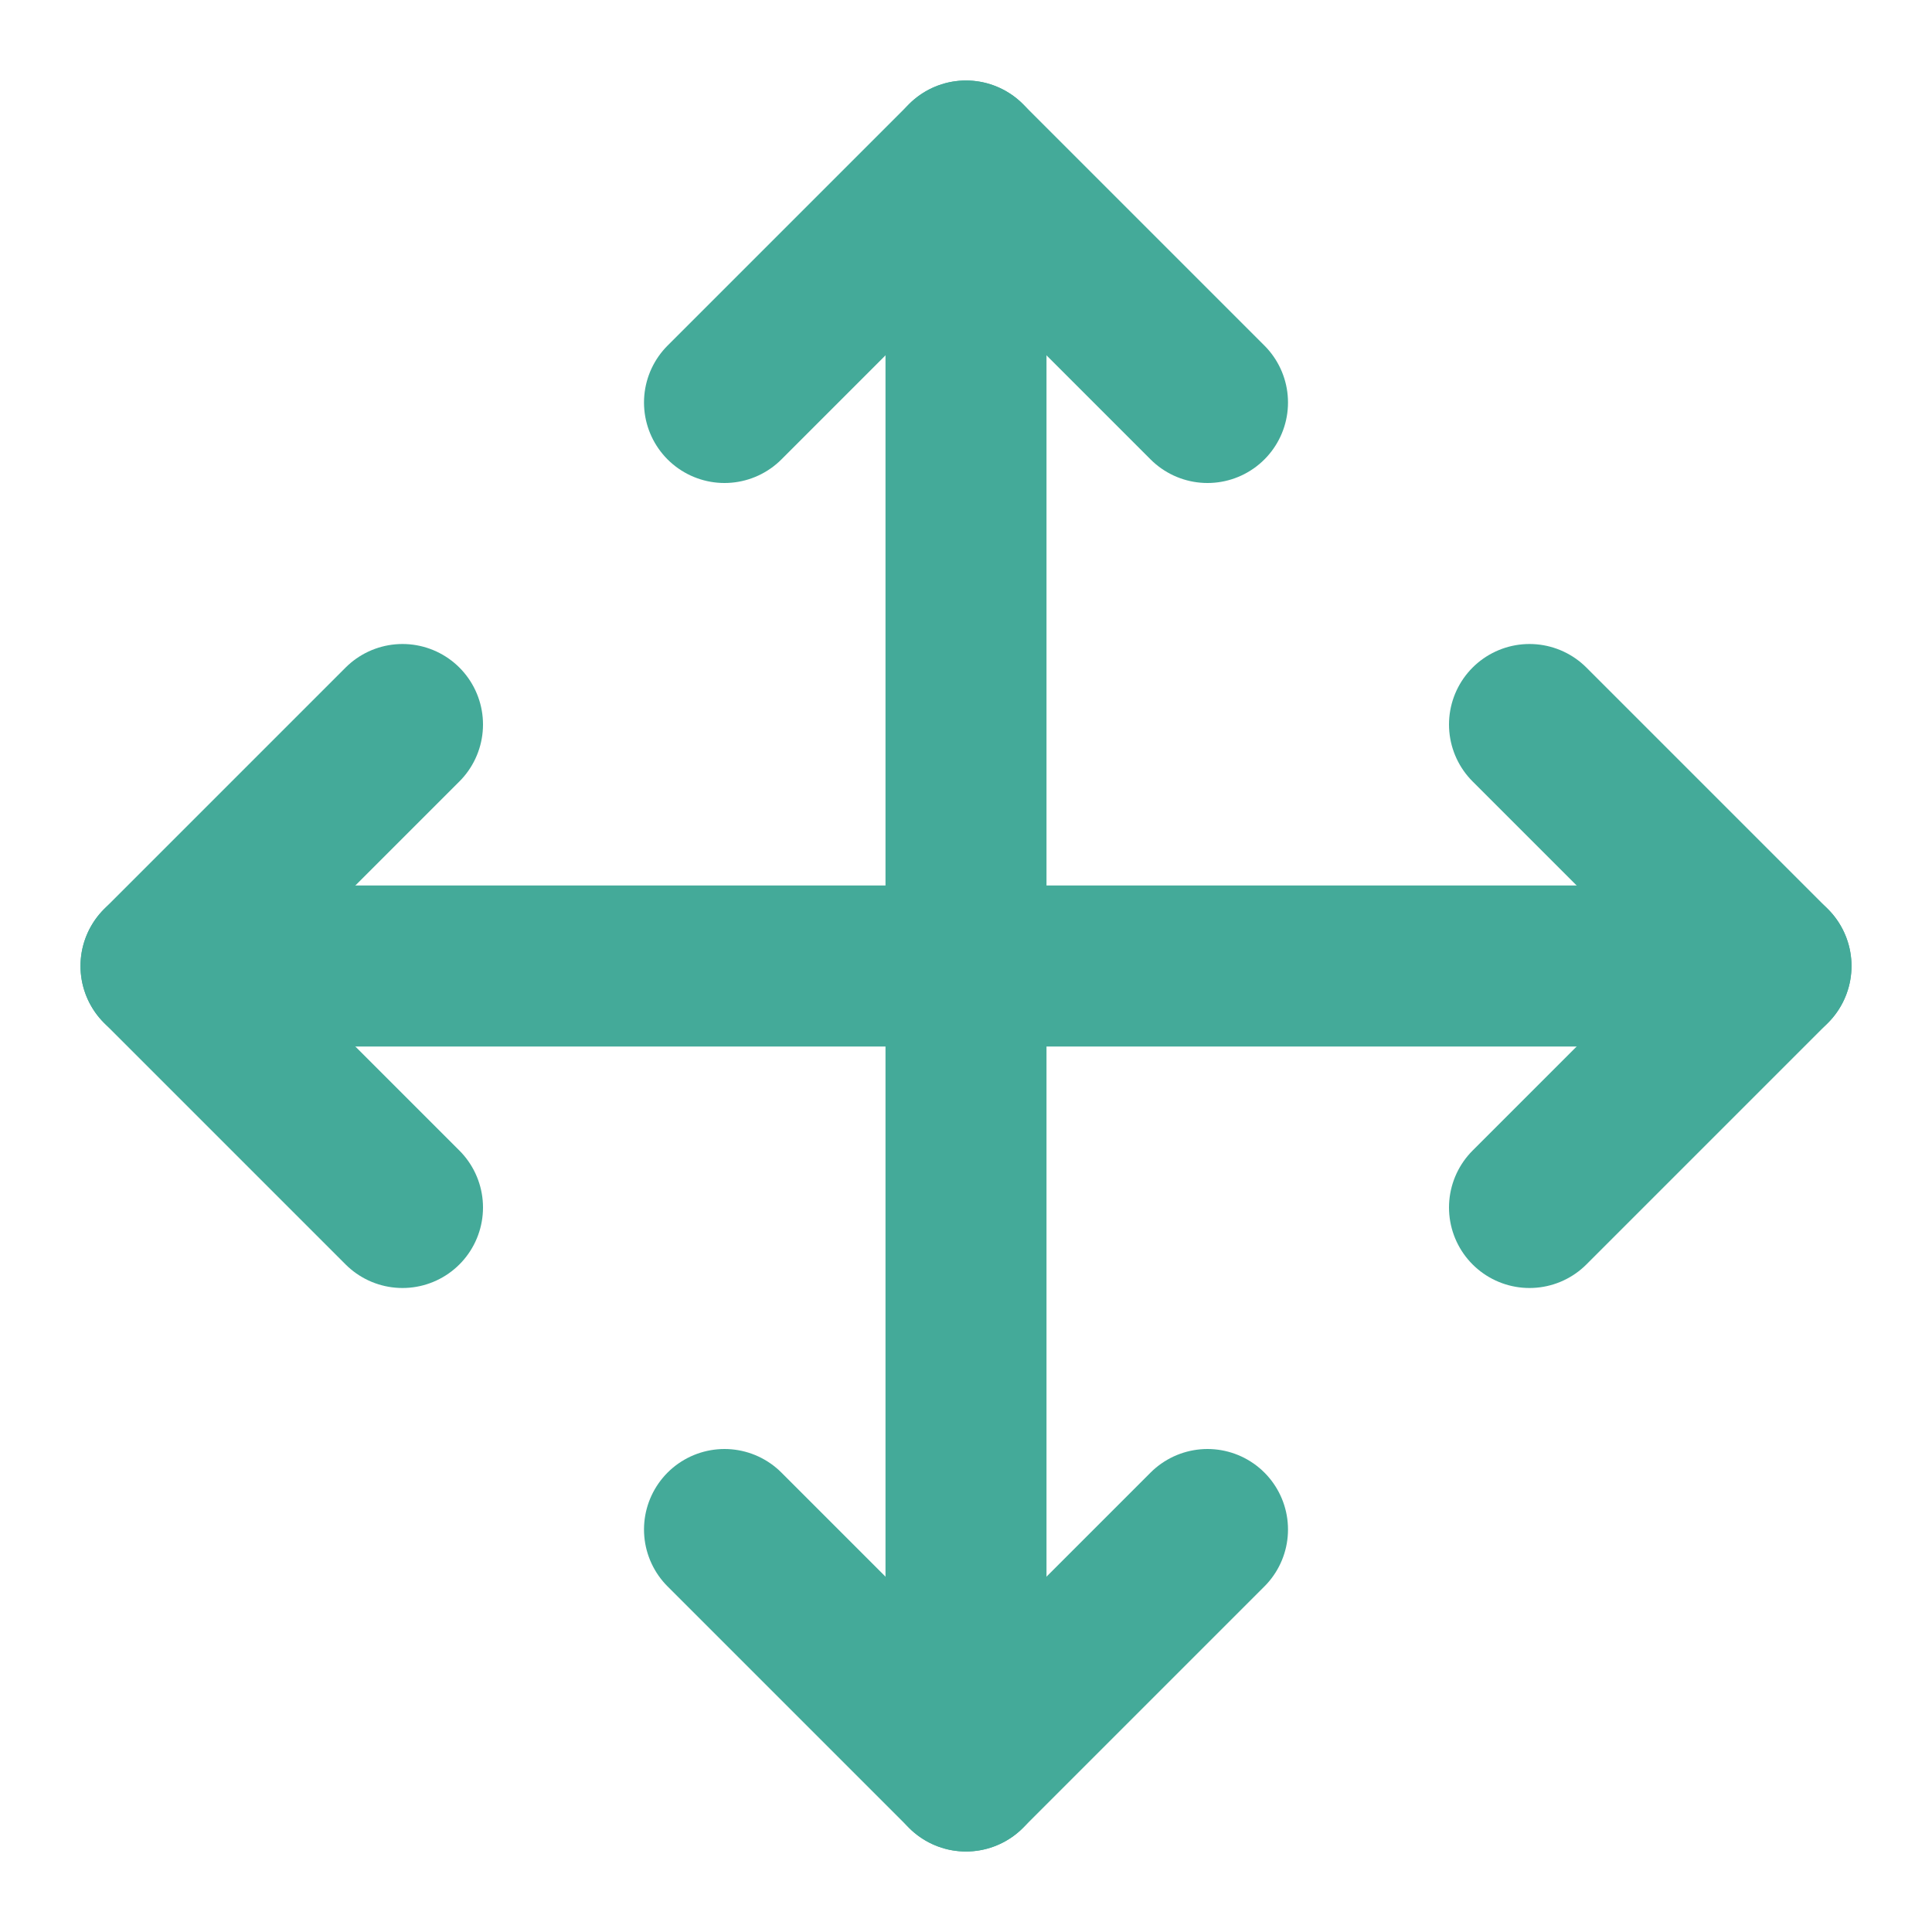
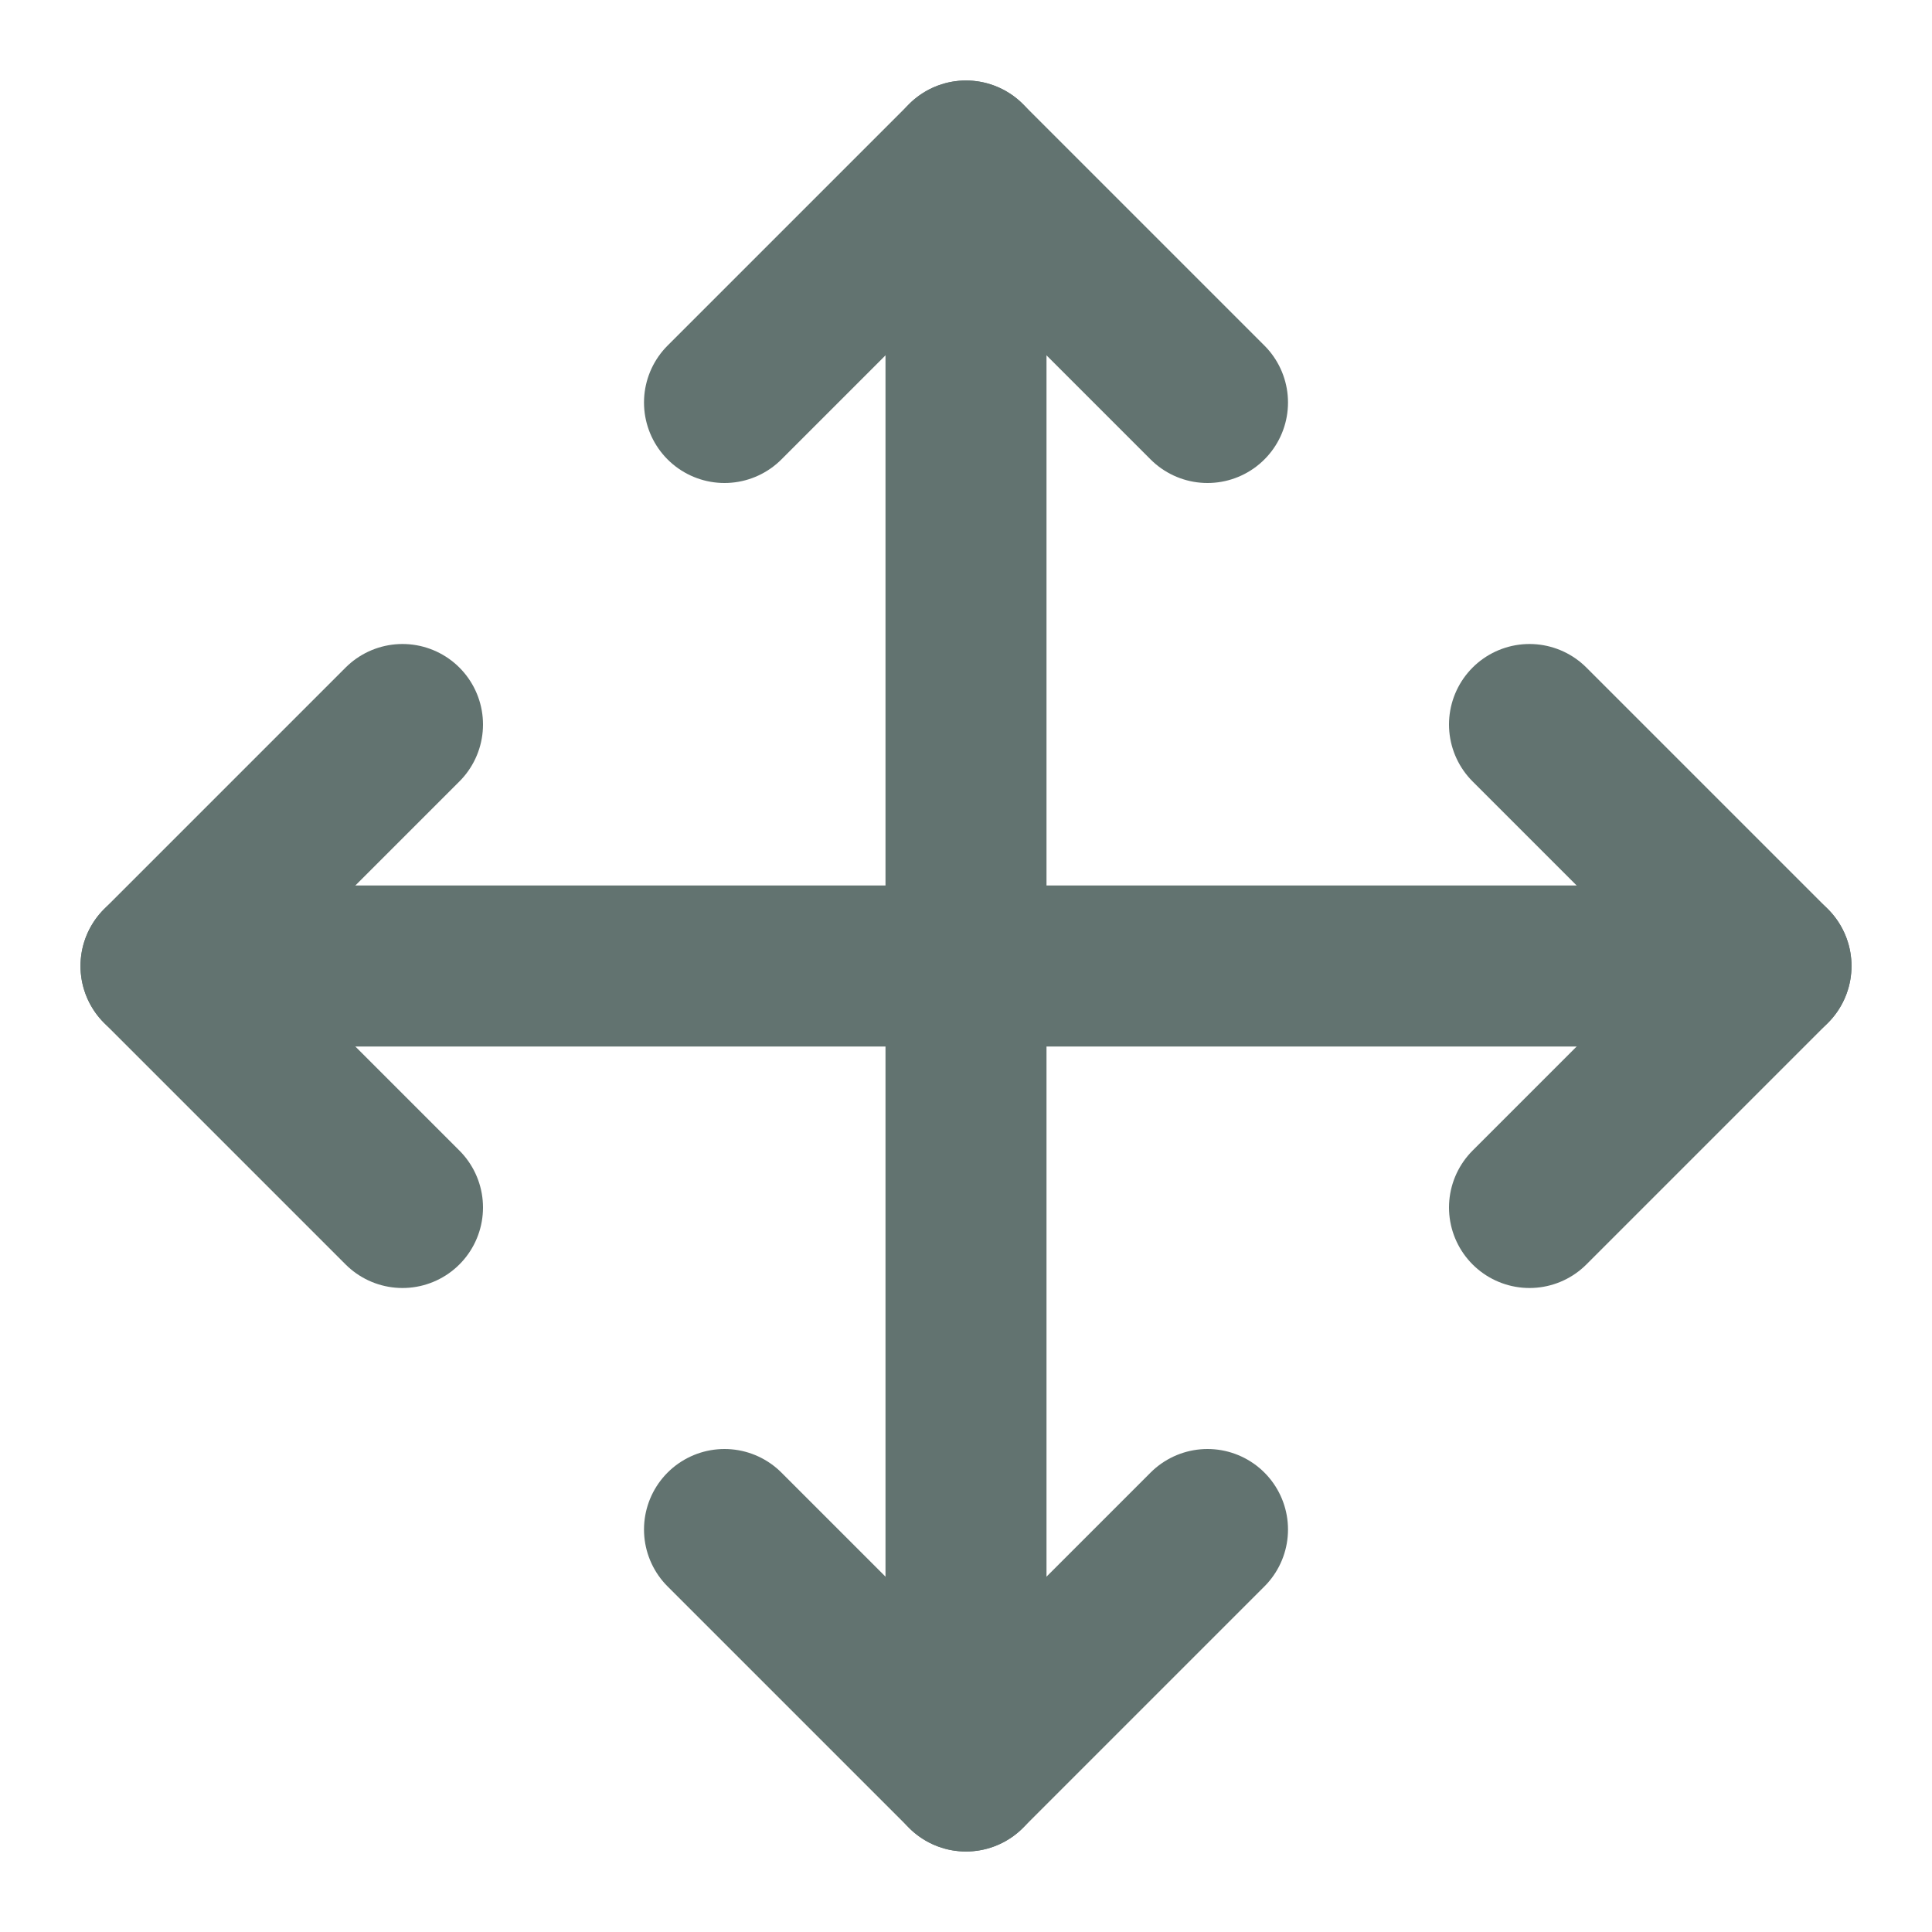
- <svg xmlns="http://www.w3.org/2000/svg" width="24" height="24" viewBox="0 0 24 24" fill="none" stroke="#44AA99" stroke-width="2" stroke-linecap="round" stroke-linejoin="round" class="feather feather-move">
+ <svg xmlns="http://www.w3.org/2000/svg" width="24" height="24" viewBox="0 0 24 24" fill="none" stroke="#627370" stroke-width="2" stroke-linecap="round" stroke-linejoin="round" class="feather feather-move">
  <polyline points="5 9 2 12 5 15" />
  <polyline points="9 5 12 2 15 5" />
  <polyline points="15 19 12 22 9 19" />
  <polyline points="19 9 22 12 19 15" />
  <line x1="2" y1="12" x2="22" y2="12" />
  <line x1="12" y1="2" x2="12" y2="22" />
</svg>
